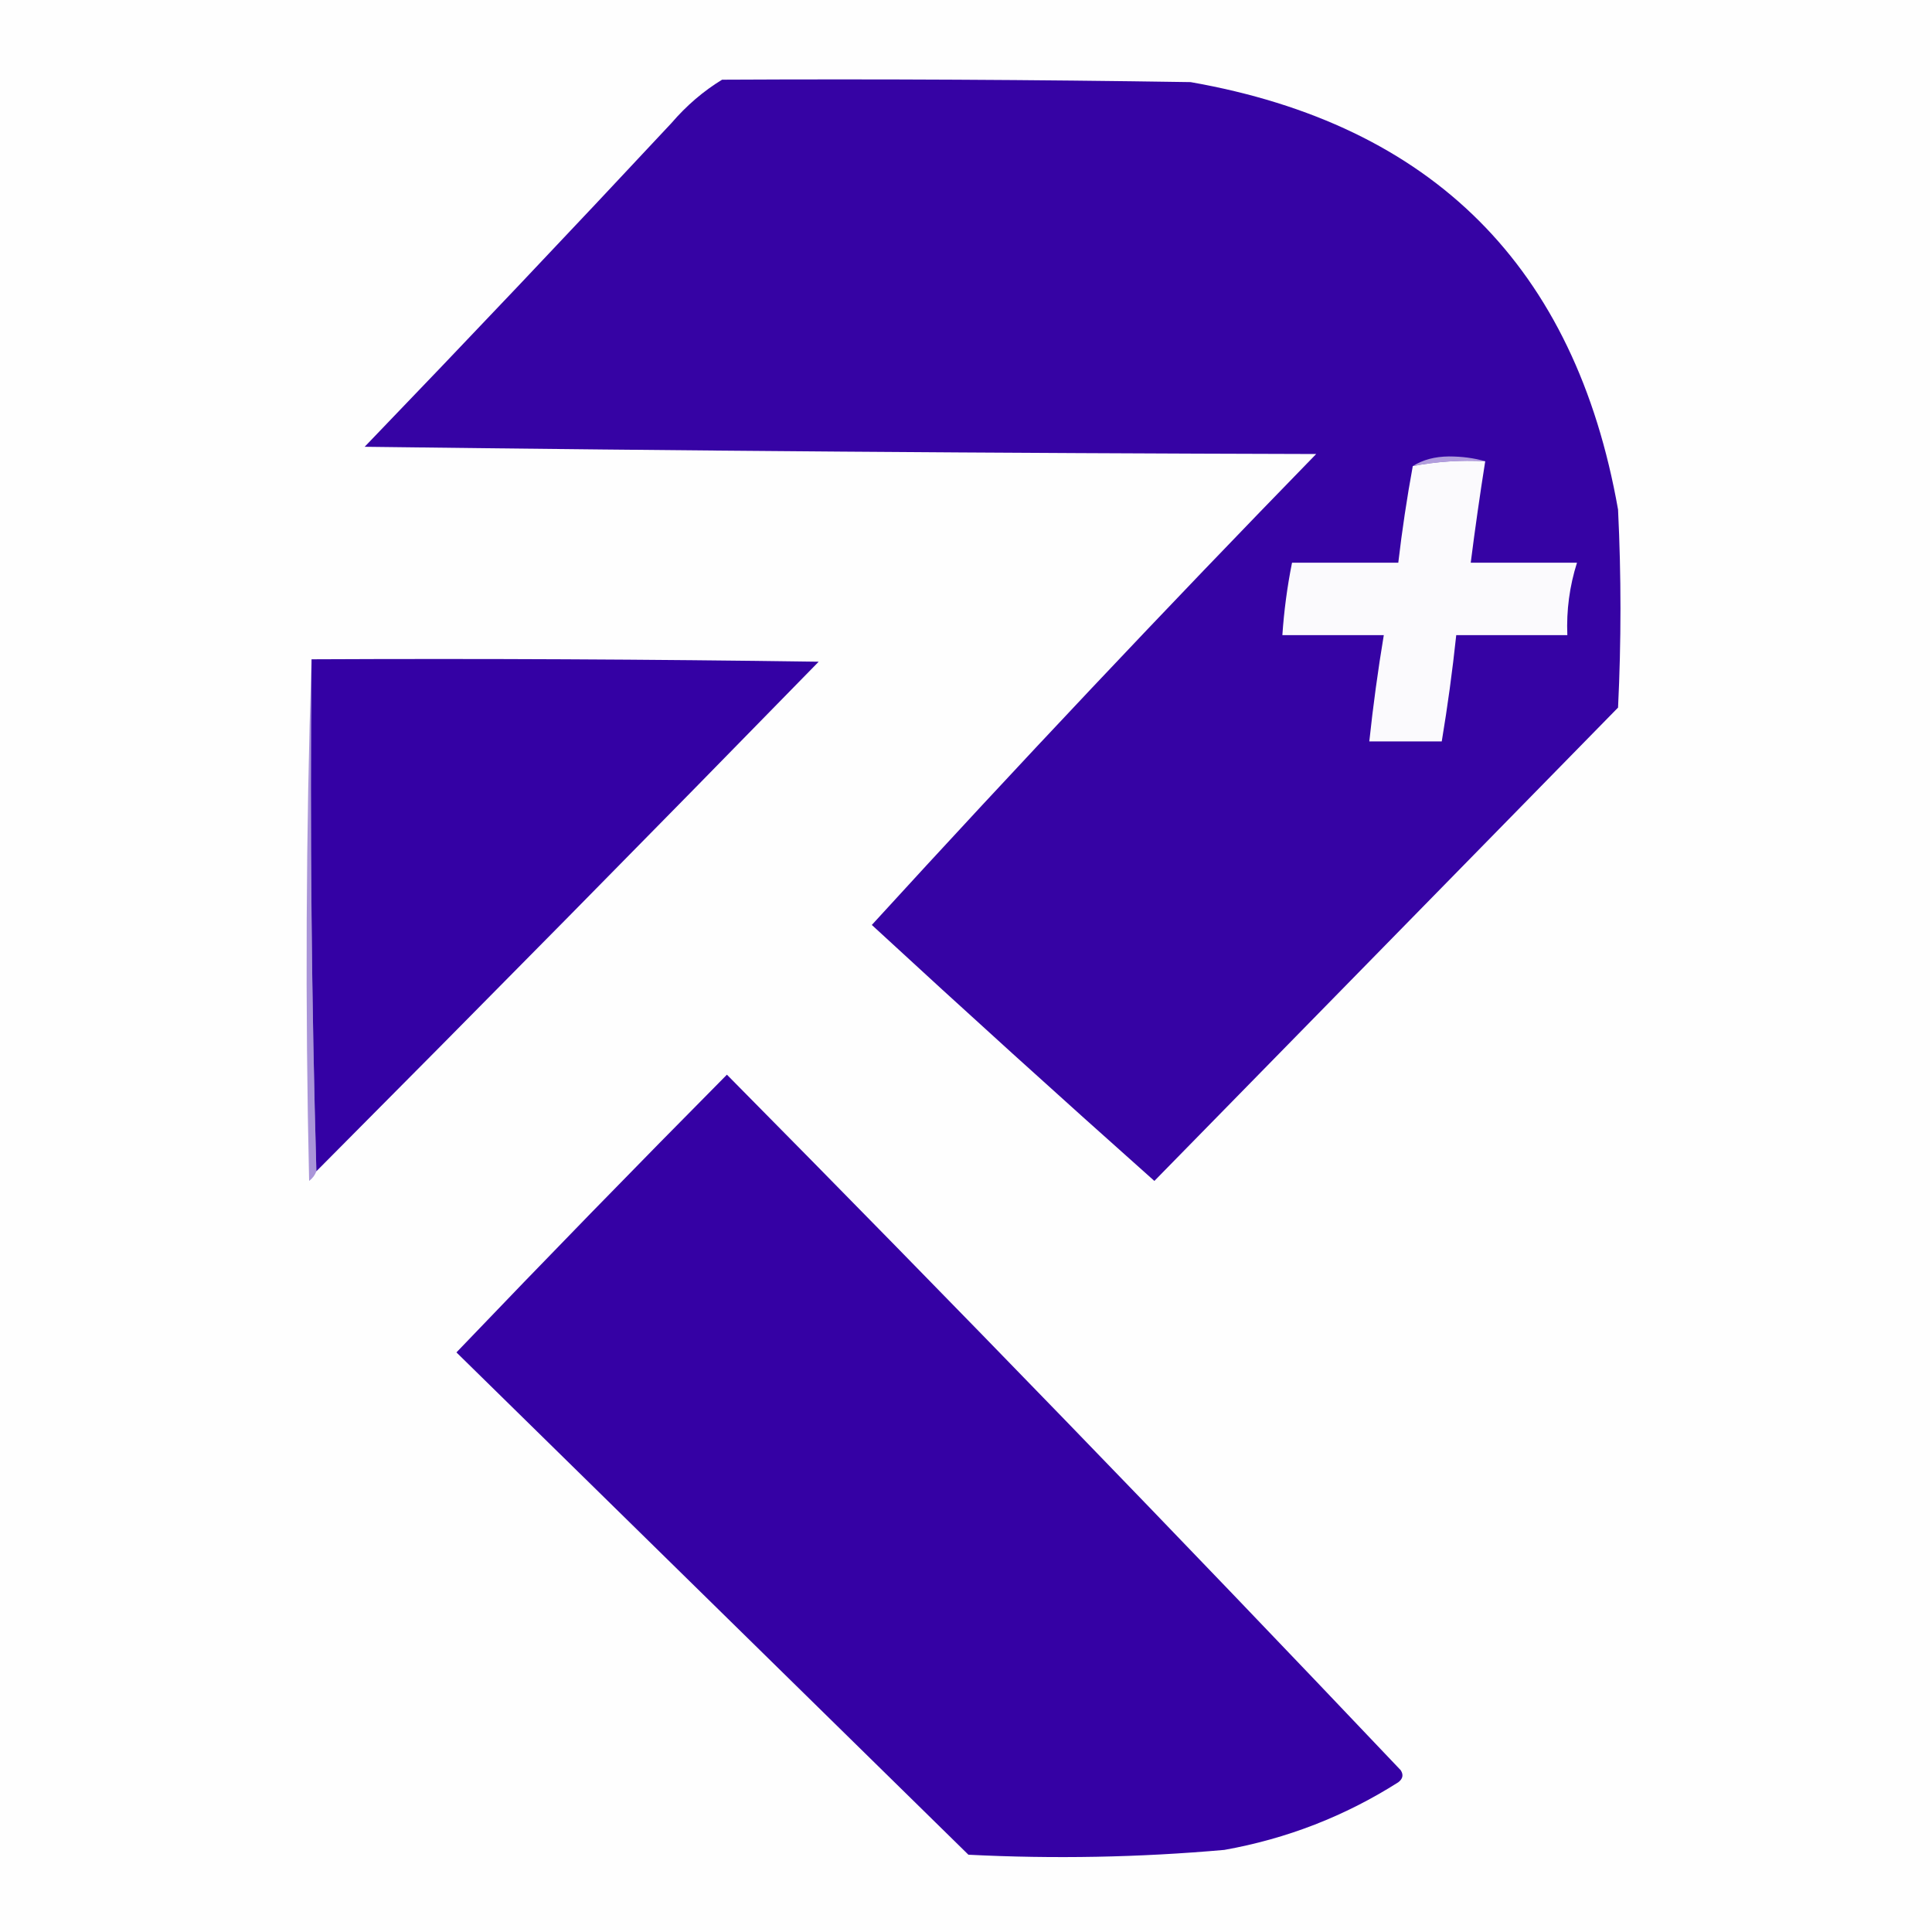
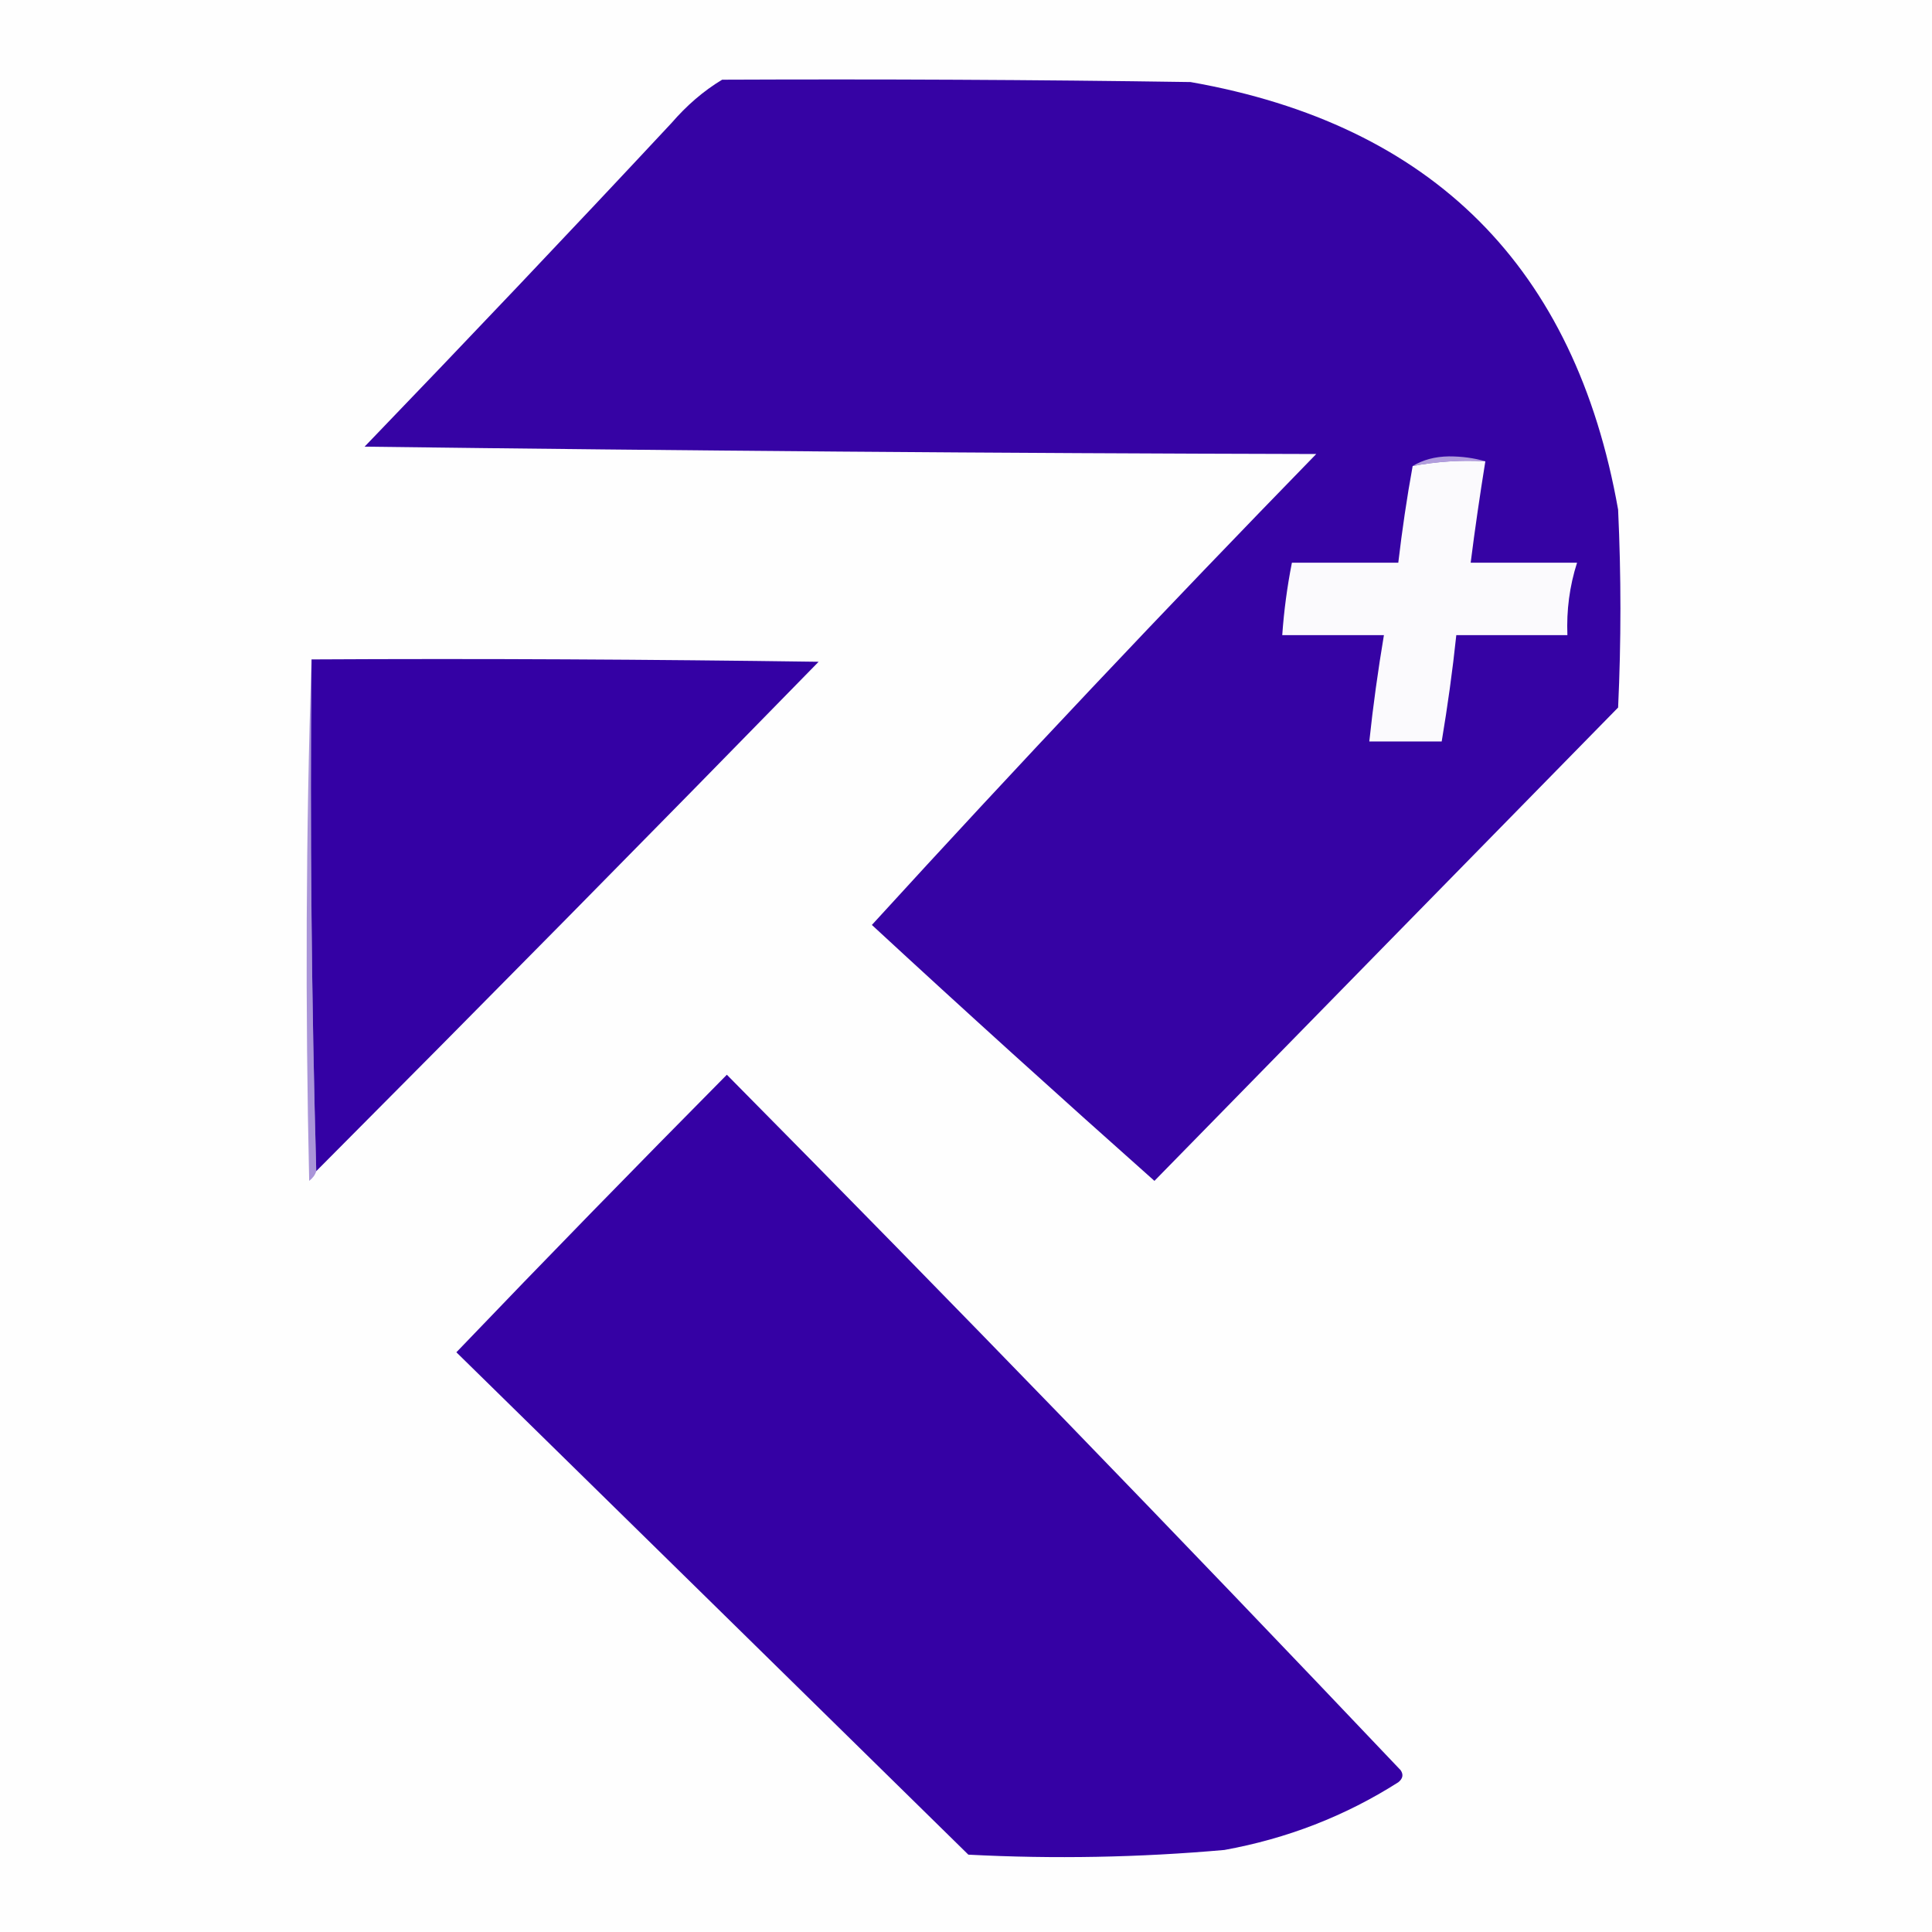
- <svg xmlns="http://www.w3.org/2000/svg" version="1.1" width="400px" height="400px" style="shape-rendering:geometricPrecision; text-rendering:geometricPrecision; image-rendering:optimizeQuality; fill-rule:evenodd; clip-rule:evenodd">
-   <g>
-     <path style="opacity:1" fill="#fefefe" d="M -0.5,-0.5 C 132.833,-0.5 266.167,-0.5 399.5,-0.5C 399.5,132.833 399.5,266.167 399.5,399.5C 266.167,399.5 132.833,399.5 -0.5,399.5C -0.5,266.167 -0.5,132.833 -0.5,-0.5 Z" />
-   </g>
-   <g>
-     <path style="opacity:1" fill="#3603a4" d="M 149.5,16.5 C 181.835,16.333 214.168,16.5 246.5,17C 296.643,25.81 326.143,55.31 335,105.5C 335.667,119.167 335.667,132.833 335,146.5C 303,179.167 271,211.833 239,244.5C 219.325,226.99 199.825,209.323 180.5,191.5C 210.618,158.547 241.285,126.047 272.5,94C 206.831,93.833 141.164,93.333 75.5,92.5C 96.849,70.318 118.016,47.984 139,25.5C 142.126,21.859 145.626,18.859 149.5,16.5 Z" />
-   </g>
-   <g>
-     <path style="opacity:1" fill="#b19ddc" d="M 307.5,95.5 C 302.405,95.221 297.405,95.555 292.5,96.5C 294.571,95.191 297.071,94.525 300,94.5C 302.69,94.503 305.19,94.836 307.5,95.5 Z" />
-   </g>
-   <g>
-     <path style="opacity:1" fill="#fbfafd" d="M 307.5,95.5 C 306.392,102.484 305.392,109.484 304.5,116.5C 311.833,116.5 319.167,116.5 326.5,116.5C 324.959,121.364 324.292,126.364 324.5,131.5C 316.833,131.5 309.167,131.5 301.5,131.5C 300.717,138.864 299.717,146.197 298.5,153.5C 293.5,153.5 288.5,153.5 283.5,153.5C 284.283,146.136 285.283,138.803 286.5,131.5C 279.5,131.5 272.5,131.5 265.5,131.5C 265.842,126.452 266.508,121.452 267.5,116.5C 274.833,116.5 282.167,116.5 289.5,116.5C 290.284,109.798 291.284,103.131 292.5,96.5C 297.405,95.555 302.405,95.221 307.5,95.5 Z" />
-   </g>
-   <g>
-     <path style="opacity:1" fill="#aa95d9" d="M 64.5,136.5 C 64.168,172.004 64.502,207.337 65.5,242.5C 65.217,243.289 64.717,243.956 64,244.5C 63.169,208.331 63.336,172.331 64.5,136.5 Z" />
-   </g>
-   <g>
-     <path style="opacity:1" fill="#3401a4" d="M 64.5,136.5 C 99.502,136.333 134.502,136.5 169.5,137C 134.966,172.367 100.299,207.534 65.5,242.5C 64.502,207.337 64.168,172.004 64.5,136.5 Z" />
-   </g>
-   <g>
-     <path style="opacity:1" fill="#3501a4" d="M 150.5,222.5 C 197.42,269.923 243.92,317.923 290,366.5C 290.617,367.449 290.451,368.282 289.5,369C 278.445,376.02 266.445,380.686 253.5,383C 235.868,384.564 218.201,384.898 200.5,384C 165.167,349.333 129.833,314.667 94.5,280C 113.006,260.66 131.673,241.494 150.5,222.5 Z" />
+ <svg xmlns="http://www.w3.org/2000/svg" width="32px" height="32px" viewBox="0 0 32 32" version="1.1">
+   <g id="surface1">
+     <path style=" stroke:none;fill-rule:evenodd;fill:rgb(99.608%,99.608%,99.608%);fill-opacity:1;" d="M -0.039 -0.039 C 10.625 -0.039 21.293 -0.039 31.961 -0.039 C 31.961 10.625 31.961 21.293 31.961 31.961 C 21.293 31.961 10.625 31.961 -0.039 31.961 C -0.039 21.293 -0.039 10.625 -0.039 -0.039 Z M -0.039 -0.039 " />
+     <path style=" stroke:none;fill-rule:evenodd;fill:rgb(21.176%,1.176%,64.314%);fill-opacity:1;" d="M 11.961 1.32 C 14.547 1.309 17.133 1.32 19.719 1.359 C 23.73 2.066 26.09 4.426 26.801 8.441 C 26.852 9.535 26.852 10.625 26.801 11.719 C 24.238 14.332 21.68 16.945 19.121 19.559 C 17.547 18.16 15.984 16.746 14.441 15.32 C 16.848 12.684 19.305 10.082 21.801 7.52 C 16.547 7.508 11.293 7.465 6.039 7.398 C 7.746 5.625 9.441 3.84 11.121 2.039 C 11.371 1.75 11.648 1.508 11.961 1.32 Z M 11.961 1.32 " />
+     <path style=" stroke:none;fill-rule:evenodd;fill:rgb(69.412%,61.569%,86.275%);fill-opacity:1;" d="M 24.602 7.641 C 24.191 7.617 23.793 7.645 23.398 7.719 C 23.566 7.617 23.766 7.562 24 7.559 C 24.215 7.559 24.414 7.586 24.602 7.641 Z M 24.602 7.641 " />
+     <path style=" stroke:none;fill-rule:evenodd;fill:rgb(98.431%,98.039%,99.216%);fill-opacity:1;" d="M 24.602 7.641 C 24.512 8.199 24.43 8.758 24.359 9.32 C 24.945 9.32 25.535 9.32 26.121 9.32 C 25.996 9.711 25.945 10.109 25.961 10.52 C 25.348 10.52 24.734 10.52 24.121 10.52 C 24.059 11.109 23.977 11.695 23.879 12.281 C 23.48 12.281 23.078 12.281 22.68 12.281 C 22.742 11.691 22.824 11.105 22.922 10.52 C 22.359 10.52 21.801 10.52 21.238 10.52 C 21.266 10.117 21.32 9.715 21.398 9.32 C 21.988 9.32 22.574 9.32 23.16 9.32 C 23.223 8.785 23.301 8.25 23.398 7.719 C 23.793 7.645 24.191 7.617 24.602 7.641 Z M 24.602 7.641 " />
+     <path style=" stroke:none;fill-rule:evenodd;fill:rgb(66.667%,58.431%,85.098%);fill-opacity:1;" d="M 5.16 10.922 C 5.133 13.762 5.16 16.586 5.238 19.398 C 5.219 19.465 5.176 19.516 5.121 19.559 C 5.055 16.668 5.066 13.785 5.16 10.922 Z M 5.16 10.922 " />
+     <path style=" stroke:none;fill-rule:evenodd;fill:rgb(20.392%,0.392%,64.314%);fill-opacity:1;" d="M 5.16 10.922 C 7.961 10.906 10.762 10.922 13.559 10.961 C 10.797 13.789 8.023 16.602 5.238 19.398 C 5.16 16.586 5.133 13.762 5.16 10.922 Z M 5.16 10.922 " />
+     <path style=" stroke:none;fill-rule:evenodd;fill:rgb(20.784%,0.392%,64.314%);fill-opacity:1;" d="M 12.039 17.801 C 15.793 21.594 19.512 25.434 23.199 29.32 C 23.25 29.395 23.234 29.461 23.16 29.52 C 22.277 30.082 21.316 30.453 20.281 30.641 C 18.871 30.766 17.457 30.793 16.039 30.719 C 13.215 27.945 10.387 25.172 7.559 22.398 C 9.039 20.852 10.535 19.32 12.039 17.801 Z M 12.039 17.801 " />
  </g>
</svg>
